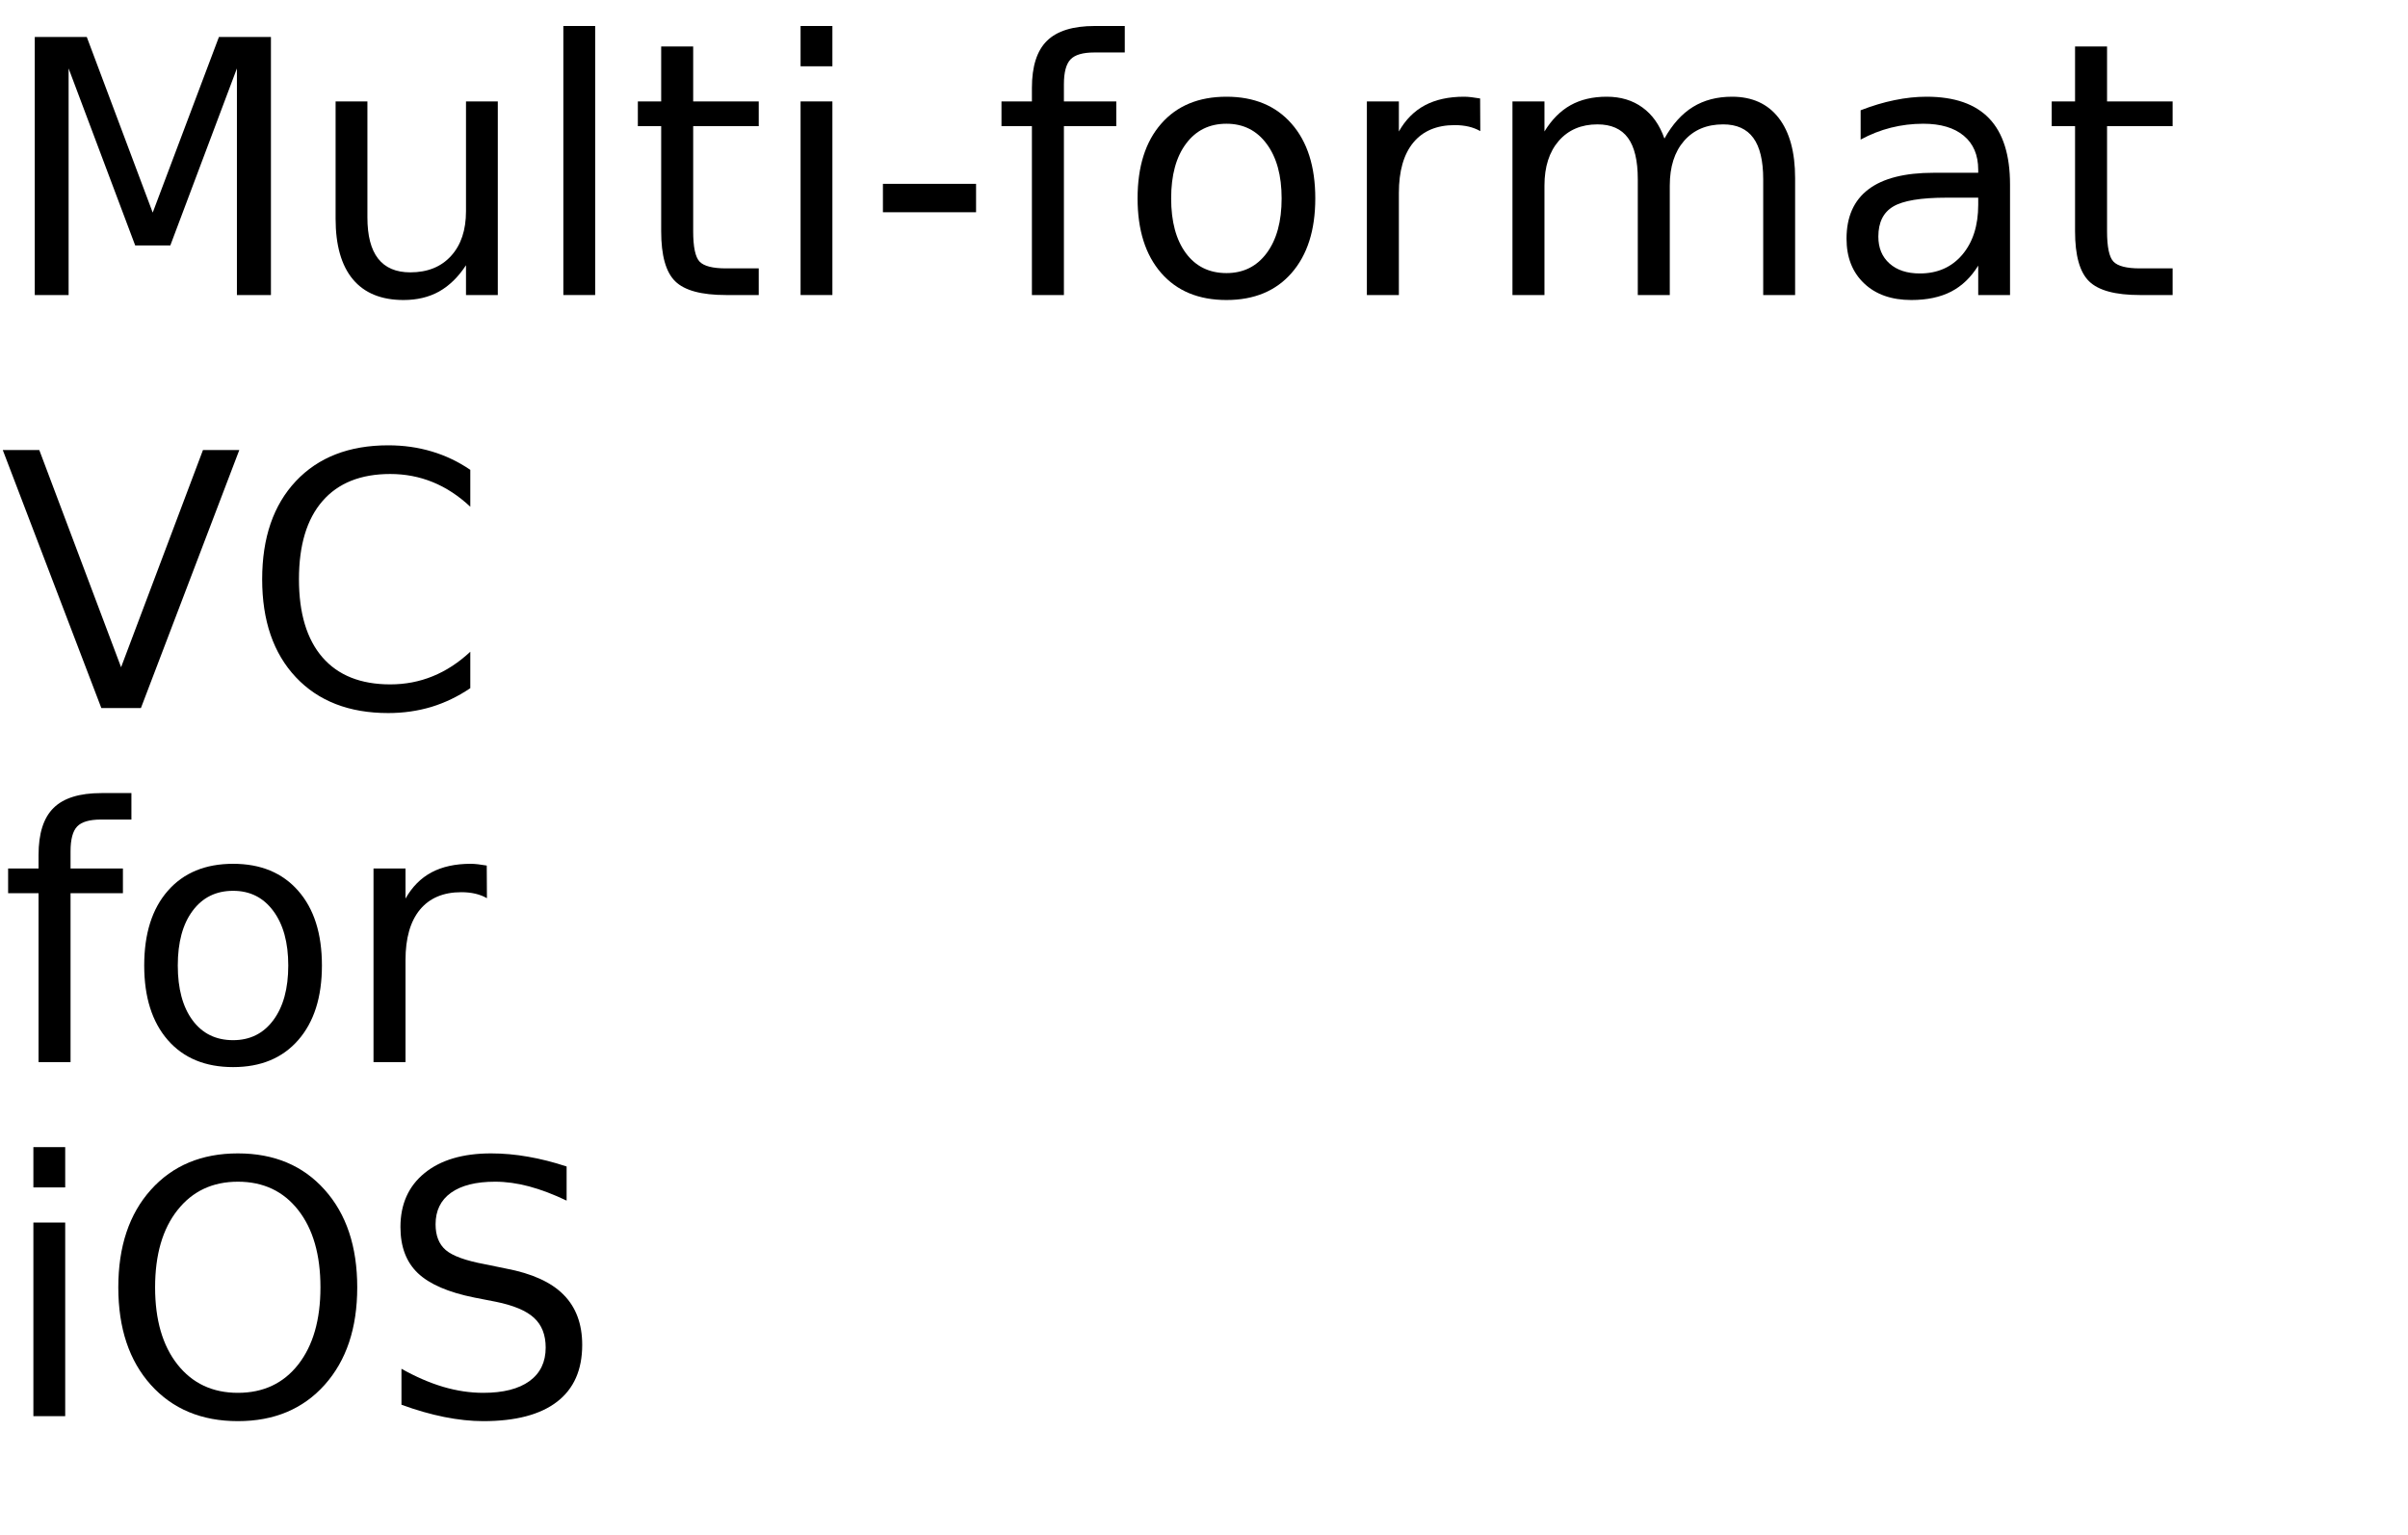
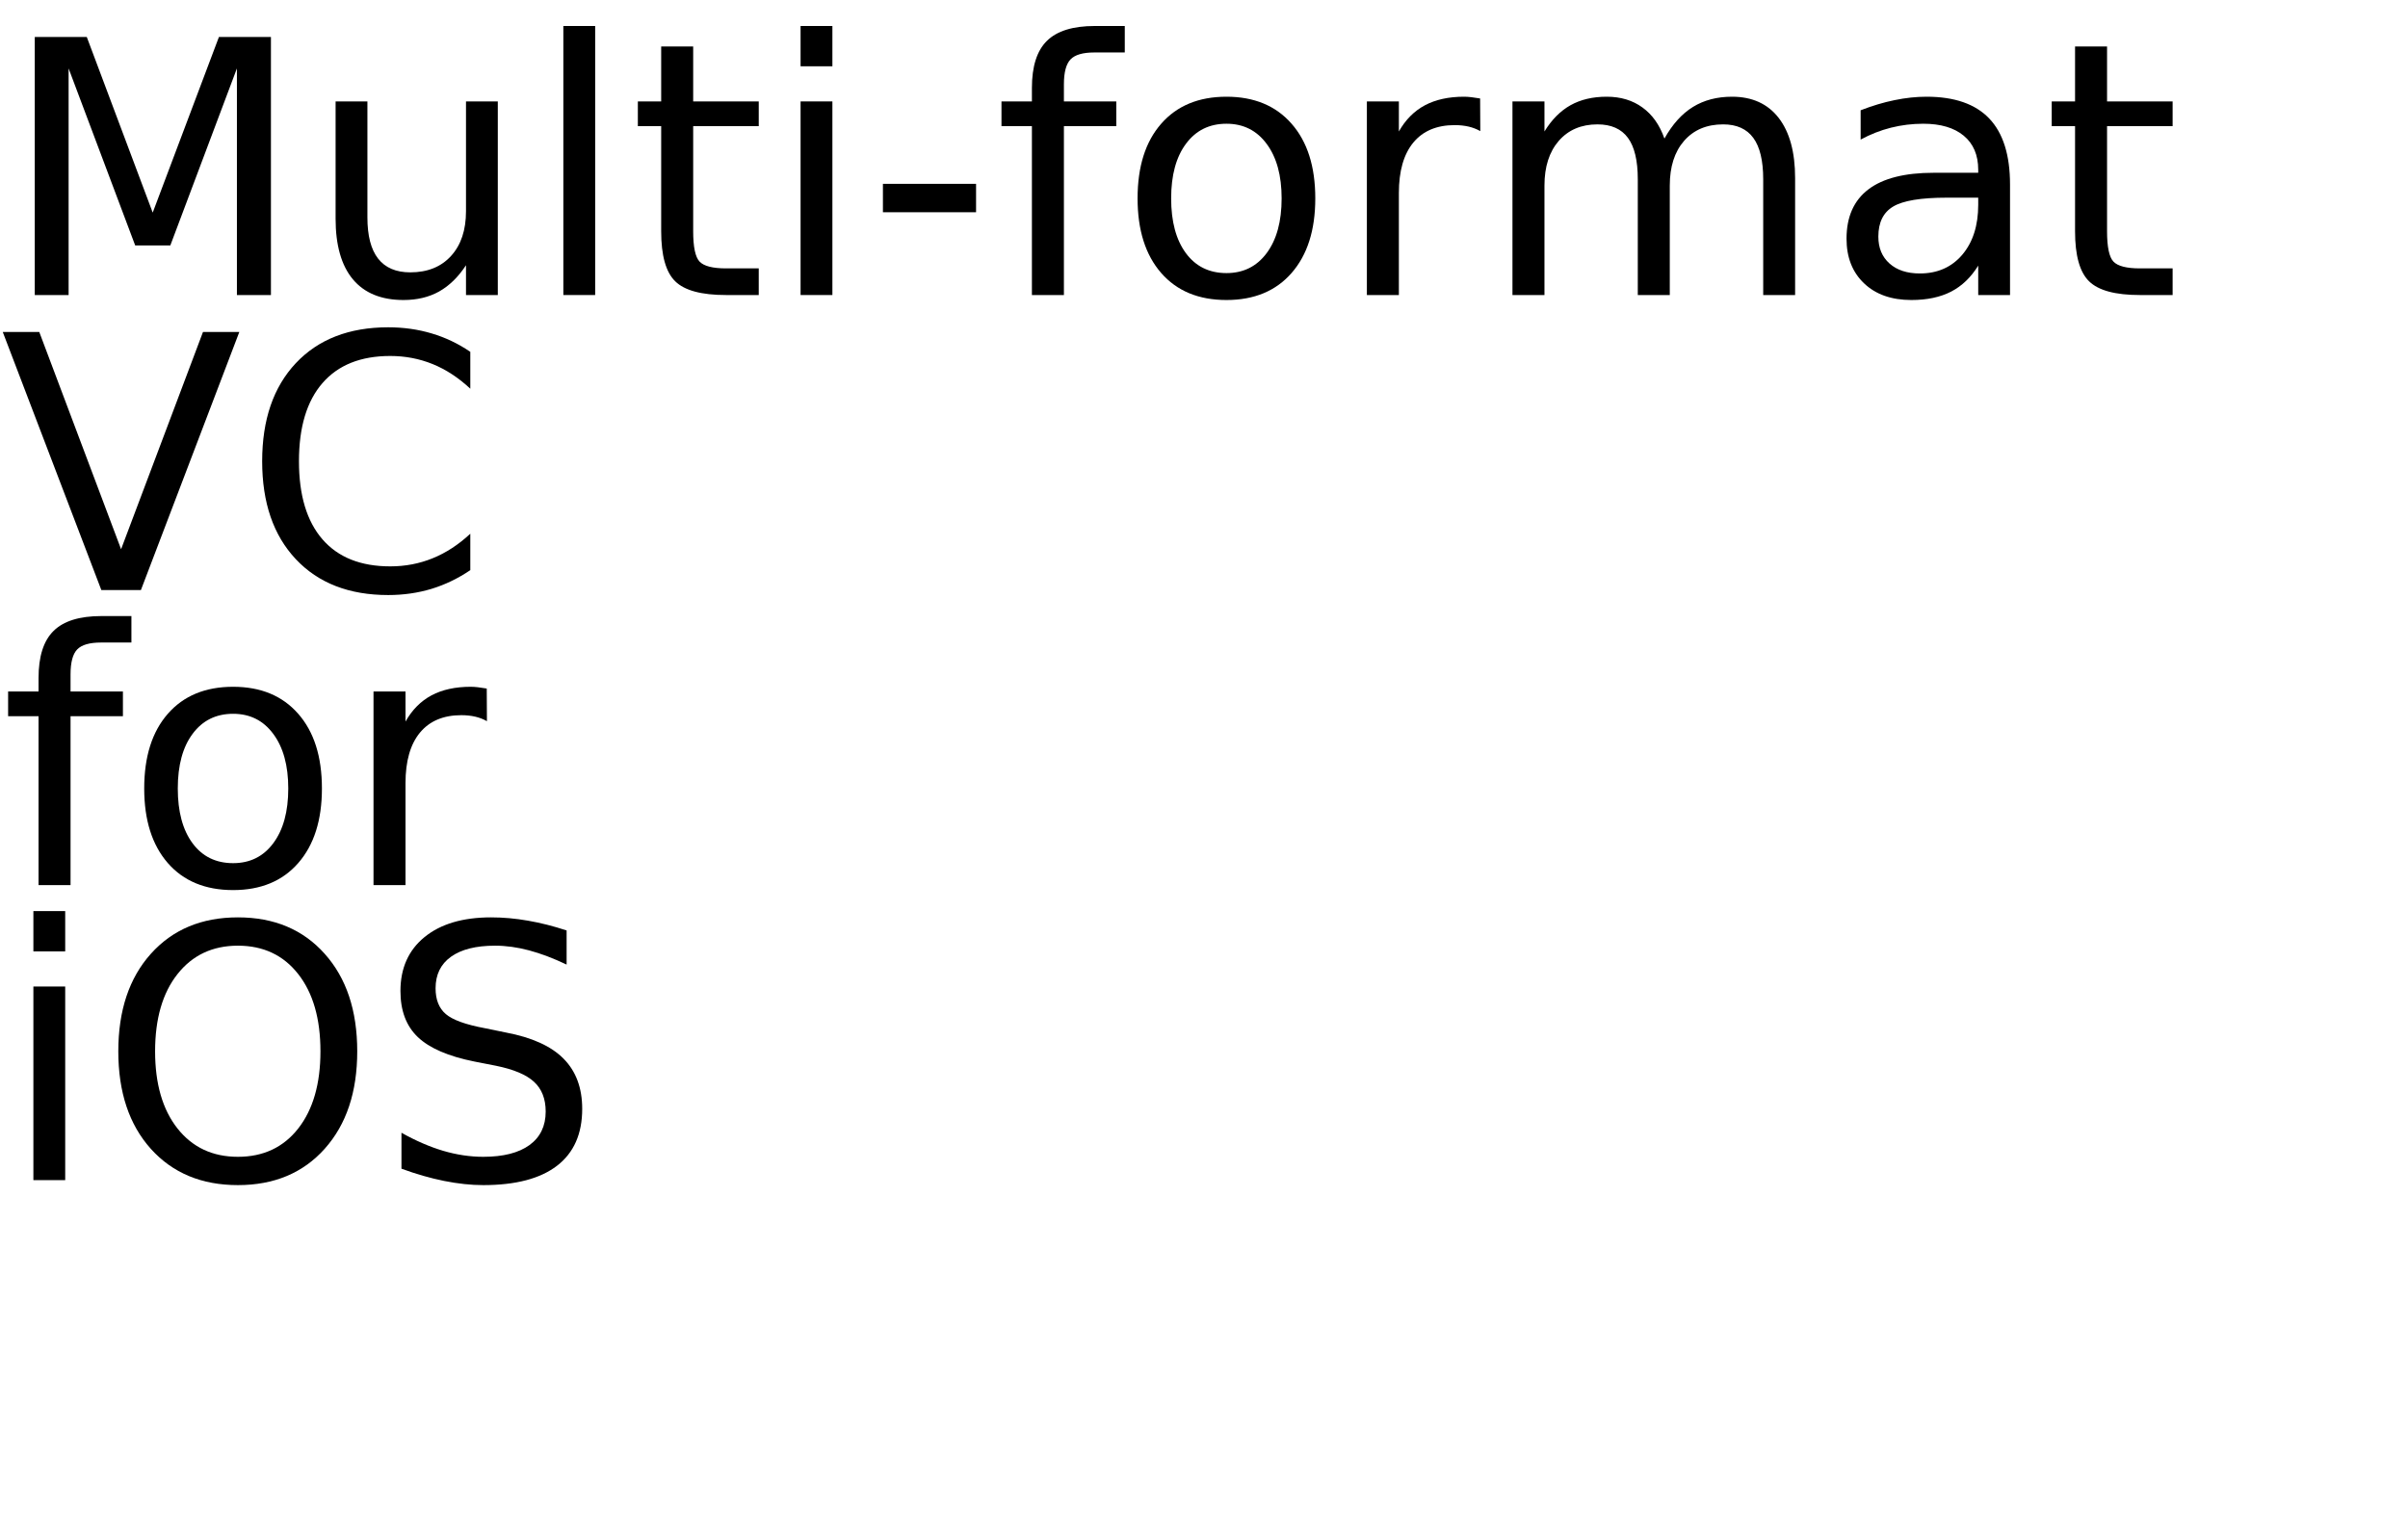
<svg xmlns="http://www.w3.org/2000/svg" xmlns:xlink="http://www.w3.org/1999/xlink" width="408" height="260" viewBox="0 0 408 260">
  <defs>
    <g>
      <g id="glyph-0-0">
        <path d="M 5.891 -43.734 L 14.703 -43.734 L 25.875 -13.969 L 37.094 -43.734 L 45.906 -43.734 L 45.906 0 L 40.141 0 L 40.141 -38.406 L 28.859 -8.406 L 22.906 -8.406 L 11.625 -38.406 L 11.625 0 L 5.891 0 Z M 5.891 -43.734 " />
      </g>
      <g id="glyph-0-1">
        <path d="M 5.094 -12.953 L 5.094 -32.812 L 10.484 -32.812 L 10.484 -13.156 C 10.484 -10.051 11.086 -7.723 12.297 -6.172 C 13.516 -4.617 15.332 -3.844 17.75 -3.844 C 20.664 -3.844 22.969 -4.77 24.656 -6.625 C 26.344 -8.477 27.188 -11.004 27.188 -14.203 L 27.188 -32.812 L 32.578 -32.812 L 32.578 0 L 27.188 0 L 27.188 -5.047 C 25.875 -3.047 24.352 -1.562 22.625 -0.594 C 20.906 0.363 18.898 0.844 16.609 0.844 C 12.836 0.844 9.973 -0.328 8.016 -2.672 C 6.066 -5.016 5.094 -8.441 5.094 -12.953 Z M 18.656 -33.609 Z M 18.656 -33.609 " />
      </g>
      <g id="glyph-0-2">
        <path d="M 5.656 -45.594 L 11.047 -45.594 L 11.047 0 L 5.656 0 Z M 5.656 -45.594 " />
      </g>
      <g id="glyph-0-3">
        <path d="M 10.984 -42.125 L 10.984 -32.812 L 22.094 -32.812 L 22.094 -28.625 L 10.984 -28.625 L 10.984 -10.812 C 10.984 -8.133 11.348 -6.414 12.078 -5.656 C 12.816 -4.895 14.305 -4.516 16.547 -4.516 L 22.094 -4.516 L 22.094 0 L 16.547 0 C 12.391 0 9.52 -0.773 7.938 -2.328 C 6.352 -3.879 5.562 -6.707 5.562 -10.812 L 5.562 -28.625 L 1.609 -28.625 L 1.609 -32.812 L 5.562 -32.812 L 5.562 -42.125 Z M 10.984 -42.125 " />
      </g>
      <g id="glyph-0-4">
        <path d="M 5.656 -32.812 L 11.047 -32.812 L 11.047 0 L 5.656 0 Z M 5.656 -45.594 L 11.047 -45.594 L 11.047 -38.766 L 5.656 -38.766 Z M 5.656 -45.594 " />
      </g>
      <g id="glyph-0-5">
        <path d="M 2.938 -18.844 L 18.719 -18.844 L 18.719 -14.031 L 2.938 -14.031 Z M 2.938 -18.844 " />
      </g>
      <g id="glyph-0-6">
        <path d="M 22.266 -45.594 L 22.266 -41.109 L 17.109 -41.109 C 15.172 -41.109 13.828 -40.719 13.078 -39.938 C 12.328 -39.156 11.953 -37.75 11.953 -35.719 L 11.953 -32.812 L 20.828 -32.812 L 20.828 -28.625 L 11.953 -28.625 L 11.953 0 L 6.531 0 L 6.531 -28.625 L 1.375 -28.625 L 1.375 -32.812 L 6.531 -32.812 L 6.531 -35.094 C 6.531 -38.75 7.379 -41.41 9.078 -43.078 C 10.773 -44.754 13.473 -45.594 17.172 -45.594 Z M 22.266 -45.594 " />
      </g>
      <g id="glyph-0-7">
        <path d="M 18.375 -29.031 C 15.477 -29.031 13.191 -27.898 11.516 -25.641 C 9.836 -23.391 9 -20.301 9 -16.375 C 9 -12.445 9.832 -9.352 11.5 -7.094 C 13.164 -4.844 15.457 -3.719 18.375 -3.719 C 21.238 -3.719 23.508 -4.848 25.188 -7.109 C 26.875 -9.379 27.719 -12.469 27.719 -16.375 C 27.719 -20.258 26.875 -23.336 25.188 -25.609 C 23.508 -27.891 21.238 -29.031 18.375 -29.031 Z M 18.375 -33.609 C 23.062 -33.609 26.738 -32.082 29.406 -29.031 C 32.082 -25.988 33.422 -21.77 33.422 -16.375 C 33.422 -11.008 32.082 -6.797 29.406 -3.734 C 26.738 -0.68 23.062 0.844 18.375 0.844 C 13.664 0.844 9.977 -0.68 7.312 -3.734 C 4.645 -6.797 3.312 -11.008 3.312 -16.375 C 3.312 -21.77 4.645 -25.988 7.312 -29.031 C 9.977 -32.082 13.664 -33.609 18.375 -33.609 Z M 18.375 -33.609 " />
      </g>
      <g id="glyph-0-8">
        <path d="M 24.672 -27.781 C 24.066 -28.125 23.406 -28.379 22.688 -28.547 C 21.977 -28.711 21.191 -28.797 20.328 -28.797 C 17.285 -28.797 14.945 -27.805 13.312 -25.828 C 11.688 -23.848 10.875 -21 10.875 -17.281 L 10.875 0 L 5.453 0 L 5.453 -32.812 L 10.875 -32.812 L 10.875 -27.719 C 12 -29.707 13.469 -31.188 15.281 -32.156 C 17.102 -33.125 19.316 -33.609 21.922 -33.609 C 22.285 -33.609 22.691 -33.582 23.141 -33.531 C 23.586 -33.477 24.086 -33.406 24.641 -33.312 Z M 24.672 -27.781 " />
      </g>
      <g id="glyph-0-9">
        <path d="M 31.203 -26.516 C 32.547 -28.93 34.156 -30.719 36.031 -31.875 C 37.906 -33.031 40.113 -33.609 42.656 -33.609 C 46.07 -33.609 48.707 -32.41 50.562 -30.016 C 52.414 -27.617 53.344 -24.219 53.344 -19.812 L 53.344 0 L 47.938 0 L 47.938 -19.625 C 47.938 -22.77 47.379 -25.102 46.266 -26.625 C 45.148 -28.156 43.445 -28.922 41.156 -28.922 C 38.363 -28.922 36.156 -27.988 34.531 -26.125 C 32.914 -24.27 32.109 -21.742 32.109 -18.547 L 32.109 0 L 26.688 0 L 26.688 -19.625 C 26.688 -22.789 26.129 -25.129 25.016 -26.641 C 23.898 -28.16 22.18 -28.922 19.859 -28.922 C 17.109 -28.922 14.922 -27.988 13.297 -26.125 C 11.68 -24.258 10.875 -21.734 10.875 -18.547 L 10.875 0 L 5.453 0 L 5.453 -32.812 L 10.875 -32.812 L 10.875 -27.719 C 12.102 -29.727 13.578 -31.211 15.297 -32.172 C 17.016 -33.129 19.055 -33.609 21.422 -33.609 C 23.797 -33.609 25.816 -33 27.484 -31.781 C 29.16 -30.57 30.398 -28.816 31.203 -26.516 Z M 31.203 -26.516 " />
      </g>
      <g id="glyph-0-10">
        <path d="M 20.562 -16.5 C 16.207 -16.5 13.191 -16 11.516 -15 C 9.836 -14 9 -12.301 9 -9.906 C 9 -7.988 9.629 -6.469 10.891 -5.344 C 12.148 -4.219 13.863 -3.656 16.031 -3.656 C 19.02 -3.656 21.414 -4.711 23.219 -6.828 C 25.02 -8.953 25.922 -11.773 25.922 -15.297 L 25.922 -16.5 Z M 31.312 -18.719 L 31.312 0 L 25.922 0 L 25.922 -4.984 C 24.691 -2.992 23.16 -1.523 21.328 -0.578 C 19.492 0.367 17.25 0.844 14.594 0.844 C 11.227 0.844 8.555 -0.098 6.578 -1.984 C 4.598 -3.867 3.609 -6.391 3.609 -9.547 C 3.609 -13.242 4.844 -16.031 7.312 -17.906 C 9.781 -19.781 13.469 -20.719 18.375 -20.719 L 25.922 -20.719 L 25.922 -21.234 C 25.922 -23.723 25.102 -25.645 23.469 -27 C 21.844 -28.352 19.555 -29.031 16.609 -29.031 C 14.734 -29.031 12.906 -28.805 11.125 -28.359 C 9.352 -27.91 7.645 -27.238 6 -26.344 L 6 -31.312 C 7.977 -32.082 9.895 -32.656 11.75 -33.031 C 13.602 -33.414 15.41 -33.609 17.172 -33.609 C 21.91 -33.609 25.453 -32.375 27.797 -29.906 C 30.141 -27.445 31.312 -23.719 31.312 -18.719 Z M 31.312 -18.719 " />
      </g>
      <g id="glyph-0-11">
        <path d="M 17.172 0 L 0.469 -43.734 L 6.656 -43.734 L 20.516 -6.922 L 34.391 -43.734 L 40.547 -43.734 L 23.875 0 Z M 17.172 0 " />
      </g>
      <g id="glyph-0-12">
        <path d="M 38.641 -40.375 L 38.641 -34.125 C 36.648 -35.988 34.523 -37.379 32.266 -38.297 C 30.016 -39.211 27.617 -39.672 25.078 -39.672 C 20.078 -39.672 16.25 -38.141 13.594 -35.078 C 10.938 -32.023 9.609 -27.609 9.609 -21.828 C 9.609 -16.066 10.938 -11.656 13.594 -8.594 C 16.25 -5.539 20.078 -4.016 25.078 -4.016 C 27.617 -4.016 30.016 -4.473 32.266 -5.391 C 34.523 -6.305 36.648 -7.691 38.641 -9.547 L 38.641 -3.375 C 36.566 -1.969 34.375 -0.91 32.062 -0.203 C 29.75 0.492 27.305 0.844 24.734 0.844 C 18.109 0.844 12.891 -1.18 9.078 -5.234 C 5.273 -9.285 3.375 -14.816 3.375 -21.828 C 3.375 -28.859 5.273 -34.398 9.078 -38.453 C 12.891 -42.504 18.109 -44.531 24.734 -44.531 C 27.348 -44.531 29.812 -44.18 32.125 -43.484 C 34.438 -42.797 36.609 -41.758 38.641 -40.375 Z M 38.641 -40.375 " />
      </g>
      <g id="glyph-0-13">
        <path d="M 23.641 -39.734 C 19.348 -39.734 15.938 -38.129 13.406 -34.922 C 10.875 -31.723 9.609 -27.359 9.609 -21.828 C 9.609 -16.316 10.875 -11.957 13.406 -8.75 C 15.938 -5.551 19.348 -3.953 23.641 -3.953 C 27.941 -3.953 31.348 -5.551 33.859 -8.75 C 36.367 -11.957 37.625 -16.316 37.625 -21.828 C 37.625 -27.359 36.367 -31.723 33.859 -34.922 C 31.348 -38.129 27.941 -39.734 23.641 -39.734 Z M 23.641 -44.531 C 29.773 -44.531 34.676 -42.473 38.344 -38.359 C 42.02 -34.254 43.859 -28.742 43.859 -21.828 C 43.859 -14.93 42.02 -9.426 38.344 -5.312 C 34.676 -1.207 29.773 0.844 23.641 0.844 C 17.492 0.844 12.578 -1.203 8.891 -5.297 C 5.211 -9.398 3.375 -14.91 3.375 -21.828 C 3.375 -28.742 5.211 -34.254 8.891 -38.359 C 12.578 -42.473 17.492 -44.531 23.641 -44.531 Z M 23.641 -44.531 " />
      </g>
      <g id="glyph-0-14">
        <path d="M 32.109 -42.312 L 32.109 -36.531 C 29.859 -37.602 27.738 -38.406 25.75 -38.938 C 23.758 -39.469 21.836 -39.734 19.984 -39.734 C 16.754 -39.734 14.266 -39.109 12.516 -37.859 C 10.773 -36.609 9.906 -34.828 9.906 -32.516 C 9.906 -30.586 10.484 -29.129 11.641 -28.141 C 12.805 -27.148 15.008 -26.352 18.25 -25.75 L 21.828 -25.016 C 26.242 -24.18 29.5 -22.703 31.594 -20.578 C 33.695 -18.461 34.75 -15.629 34.75 -12.078 C 34.75 -7.836 33.328 -4.625 30.484 -2.438 C 27.641 -0.25 23.473 0.844 17.984 0.844 C 15.922 0.844 13.719 0.609 11.375 0.141 C 9.039 -0.328 6.625 -1.02 4.125 -1.938 L 4.125 -8.031 C 6.531 -6.676 8.883 -5.656 11.188 -4.969 C 13.5 -4.289 15.766 -3.953 17.984 -3.953 C 21.367 -3.953 23.977 -4.613 25.812 -5.938 C 27.645 -7.27 28.562 -9.164 28.562 -11.625 C 28.562 -13.781 27.898 -15.461 26.578 -16.672 C 25.266 -17.879 23.102 -18.785 20.094 -19.391 L 16.5 -20.094 C 12.082 -20.977 8.883 -22.359 6.906 -24.234 C 4.938 -26.109 3.953 -28.711 3.953 -32.047 C 3.953 -35.922 5.312 -38.969 8.031 -41.188 C 10.758 -43.414 14.52 -44.531 19.312 -44.531 C 21.363 -44.531 23.453 -44.344 25.578 -43.969 C 27.703 -43.602 29.879 -43.051 32.109 -42.312 Z M 32.109 -42.312 " />
      </g>
    </g>
  </defs>
  <g fill="rgb(0%, 0%, 0%)" fill-opacity="1">
    <use xlink:href="#glyph-0-0" x="0" y="50" />
    <use xlink:href="#glyph-0-1" x="51.768" y="50" />
    <use xlink:href="#glyph-0-2" x="89.795" y="50" />
    <use xlink:href="#glyph-0-3" x="106.465" y="50" />
    <use xlink:href="#glyph-0-4" x="129.99" y="50" />
    <use xlink:href="#glyph-0-5" x="146.66" y="50" />
    <use xlink:href="#glyph-0-6" x="168.311" y="50" />
    <use xlink:href="#glyph-0-7" x="189.434" y="50" />
    <use xlink:href="#glyph-0-8" x="226.143" y="50" />
    <use xlink:href="#glyph-0-9" x="250.811" y="50" />
    <use xlink:href="#glyph-0-10" x="309.258" y="50" />
    <use xlink:href="#glyph-0-3" x="346.025" y="50" />
  </g>
  <g fill="rgb(0%, 0%, 0%)" fill-opacity="1">
-     <use xlink:href="#glyph-0-11" x="0" y="120" />
-     <use xlink:href="#glyph-0-12" x="41.045" y="120" />
+     <use xlink:href="#glyph-0-11" x="0" y="100" />
+     <use xlink:href="#glyph-0-12" x="41.045" y="100" />
  </g>
  <g fill="rgb(0%, 0%, 0%)" fill-opacity="1">
-     <use xlink:href="#glyph-0-6" x="0" y="180" />
-     <use xlink:href="#glyph-0-7" x="21.123" y="180" />
-     <use xlink:href="#glyph-0-8" x="57.832" y="180" />
+     <use xlink:href="#glyph-0-6" x="0" y="150" />
+     <use xlink:href="#glyph-0-7" x="21.123" y="150" />
+     <use xlink:href="#glyph-0-8" x="57.832" y="150" />
  </g>
  <g fill="rgb(0%, 0%, 0%)" fill-opacity="1">
-     <use xlink:href="#glyph-0-4" x="0" y="240" />
-     <use xlink:href="#glyph-0-13" x="16.67" y="240" />
-     <use xlink:href="#glyph-0-14" x="63.896" y="240" />
+     <use xlink:href="#glyph-0-4" x="0" y="200" />
+     <use xlink:href="#glyph-0-13" x="16.67" y="200" />
+     <use xlink:href="#glyph-0-14" x="63.896" y="200" />
  </g>
</svg>
